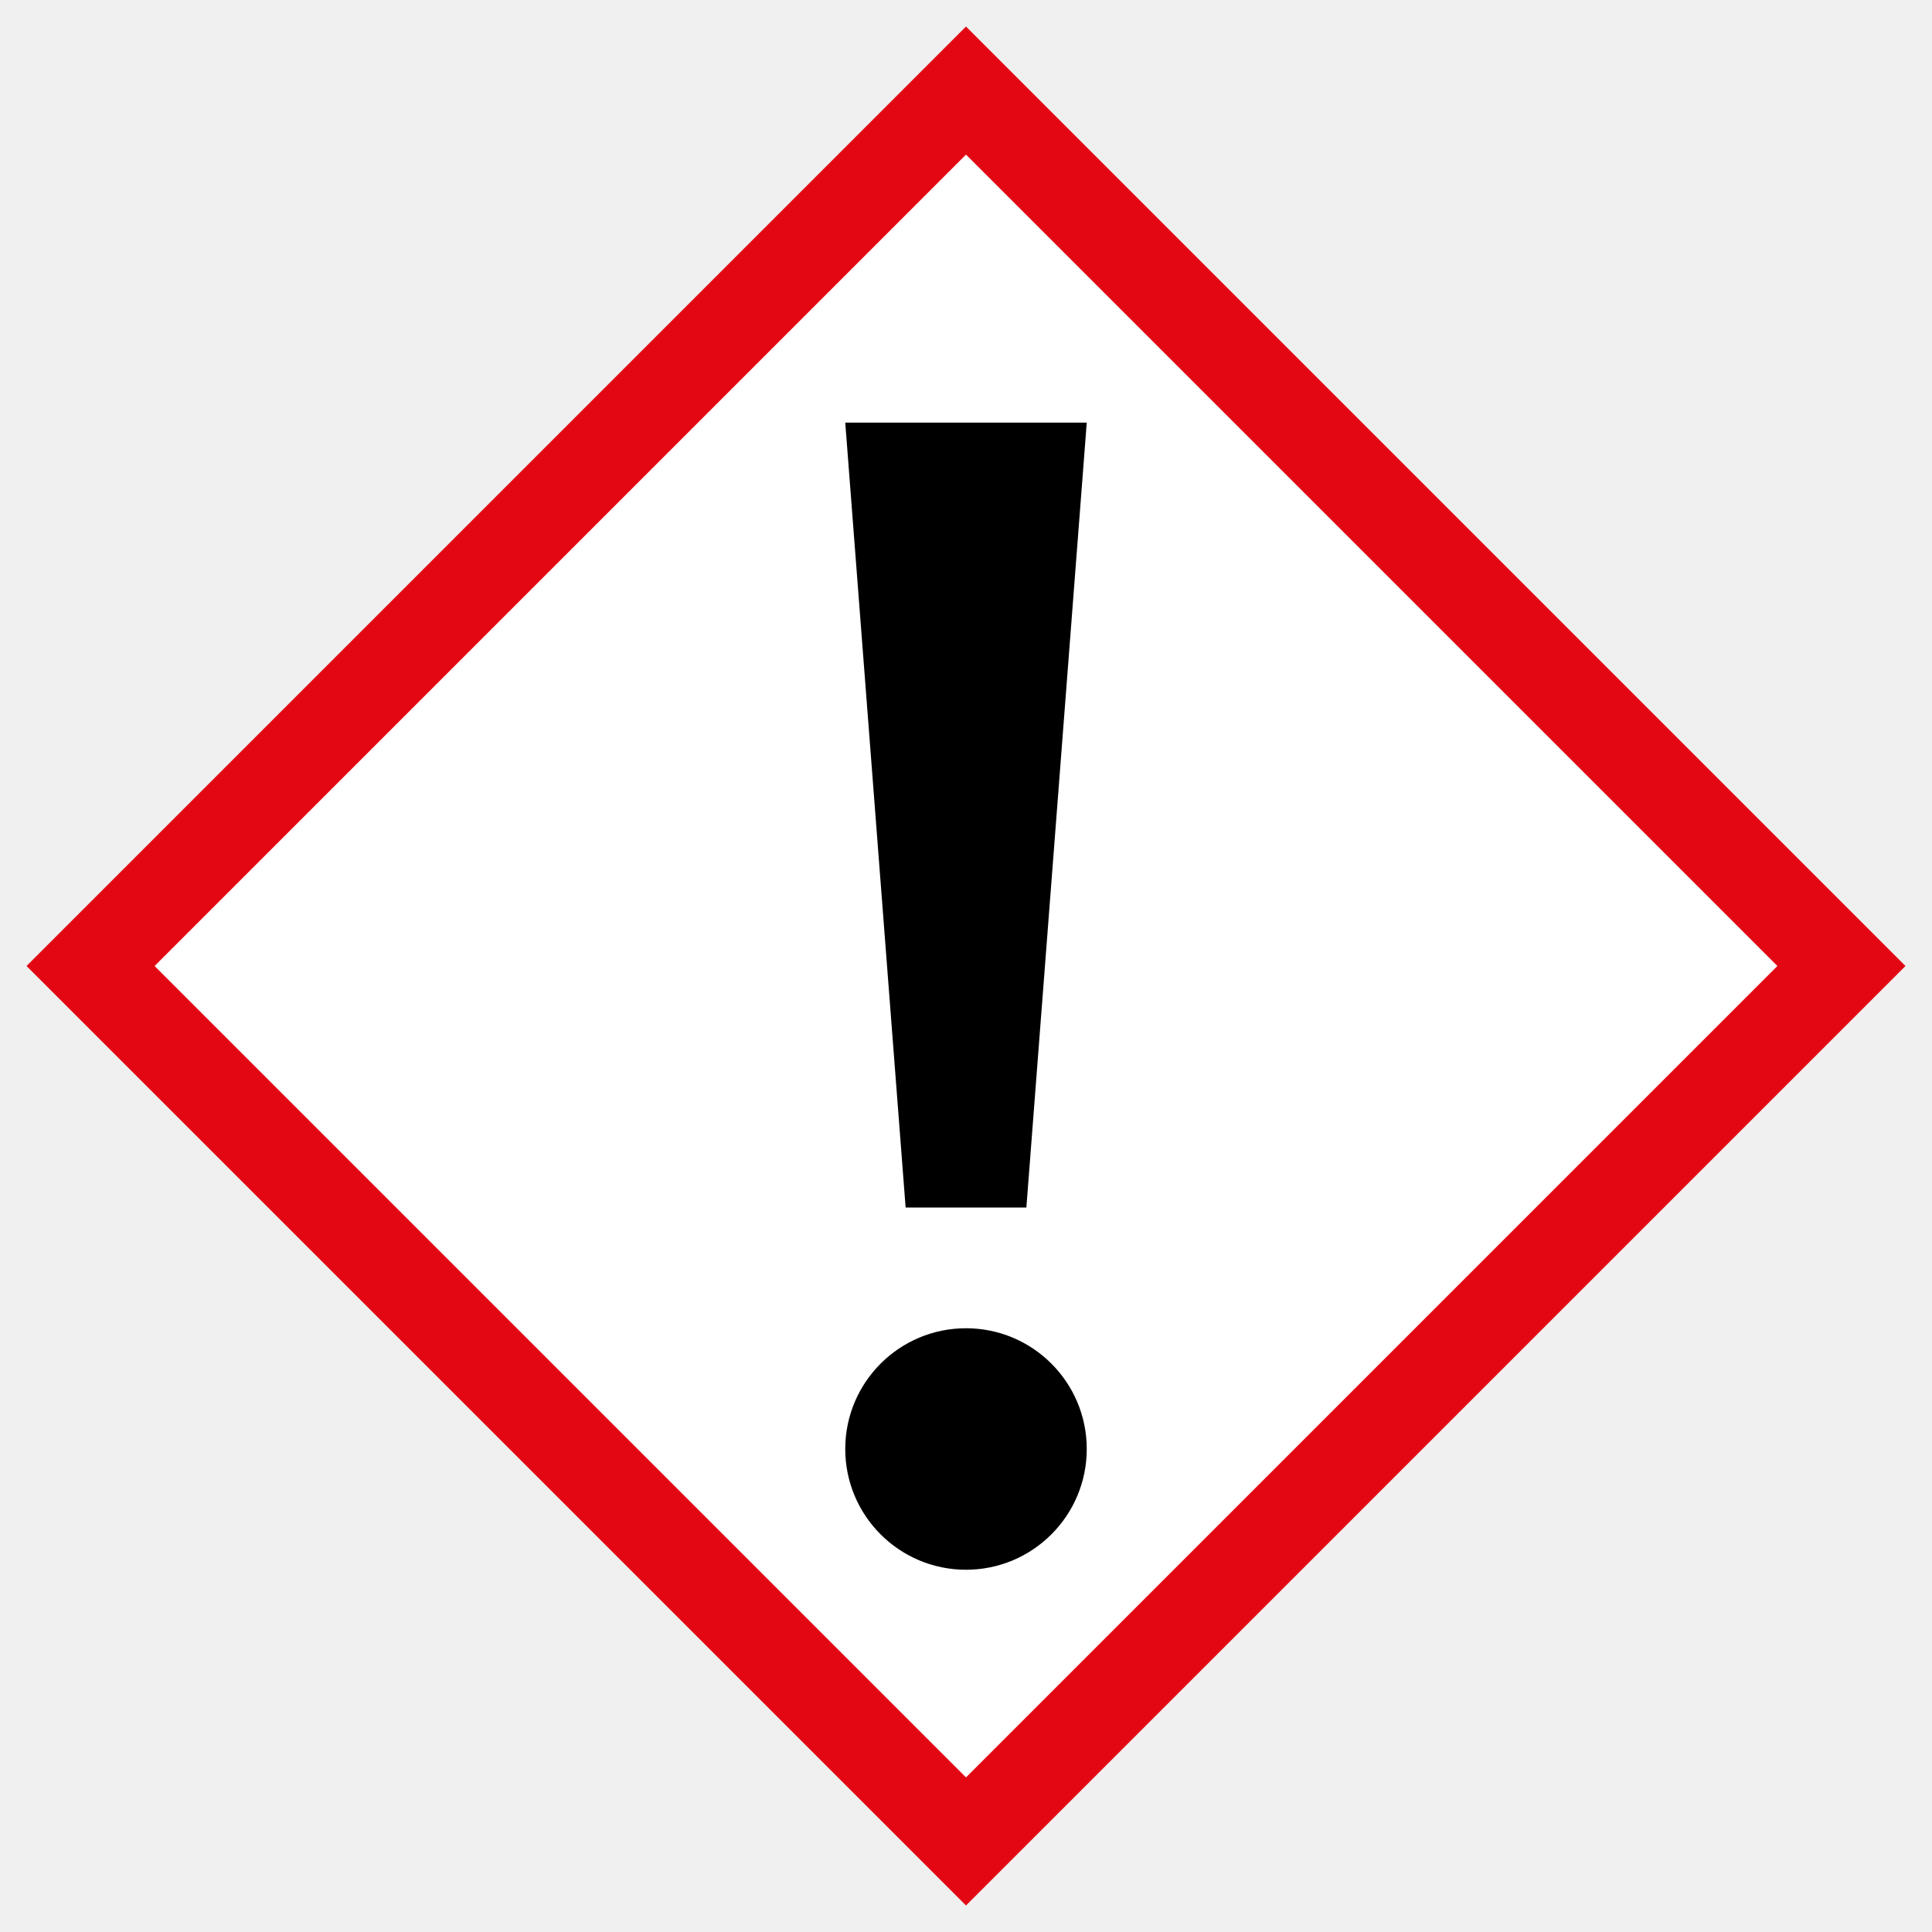
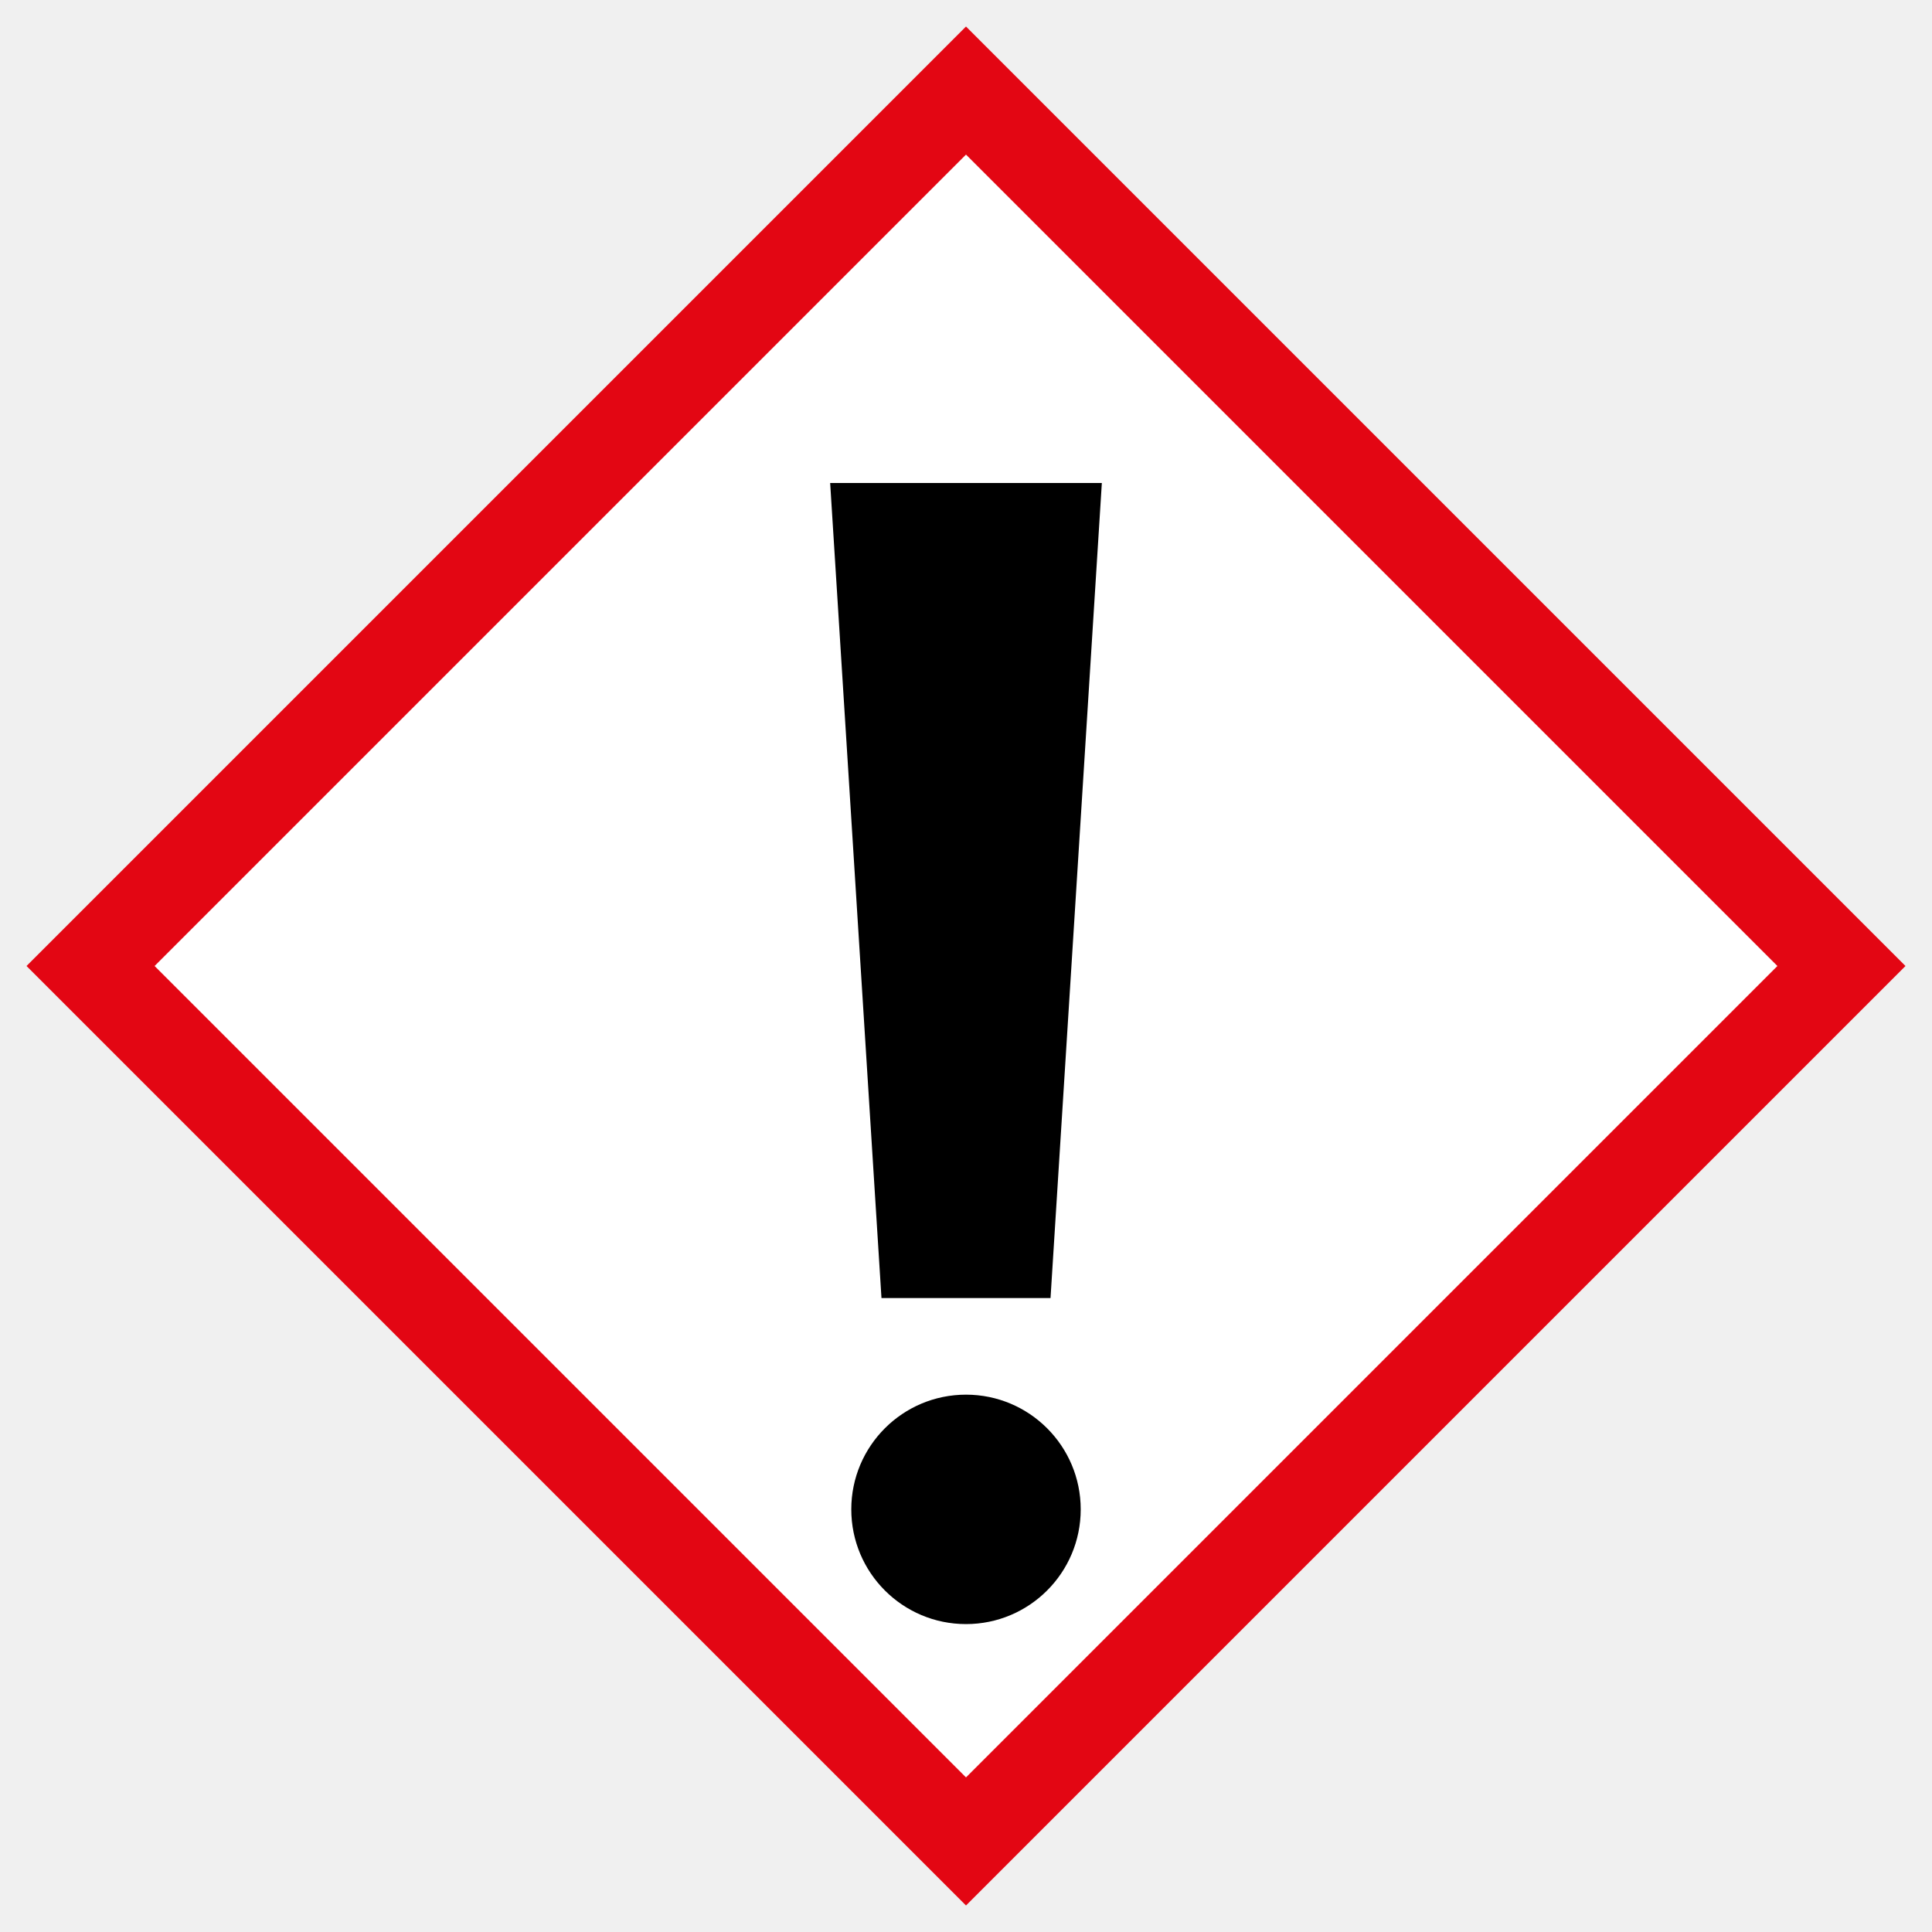
<svg xmlns="http://www.w3.org/2000/svg" viewBox="0 0 64 64" role="img" aria-label="GHS07 — Irritant / harmful">
-   <path d="M32 3 L61 32 L32 61 L3 32 Z" fill="#fff" stroke="#e30613" stroke-width="3" stroke-linejoin="miter" />
-   <path d="M28 14 L36 14 L34 40 L30 40 Z" fill="#000" />
-   <circle cx="32" cy="48" r="4" fill="#000" />
+   <path d="M32 3 L61 32 L32 61 L3 32 Z" fill="#fff" stroke="#E30613" stroke-width="3" stroke-linejoin="miter" />
+   <path d="M27.5 16 L36.5 16 L34.8 43 L29.2 43 Z" fill="#000" />
+   <circle cx="32" cy="50" r="3.8" fill="#000" />
</svg>
